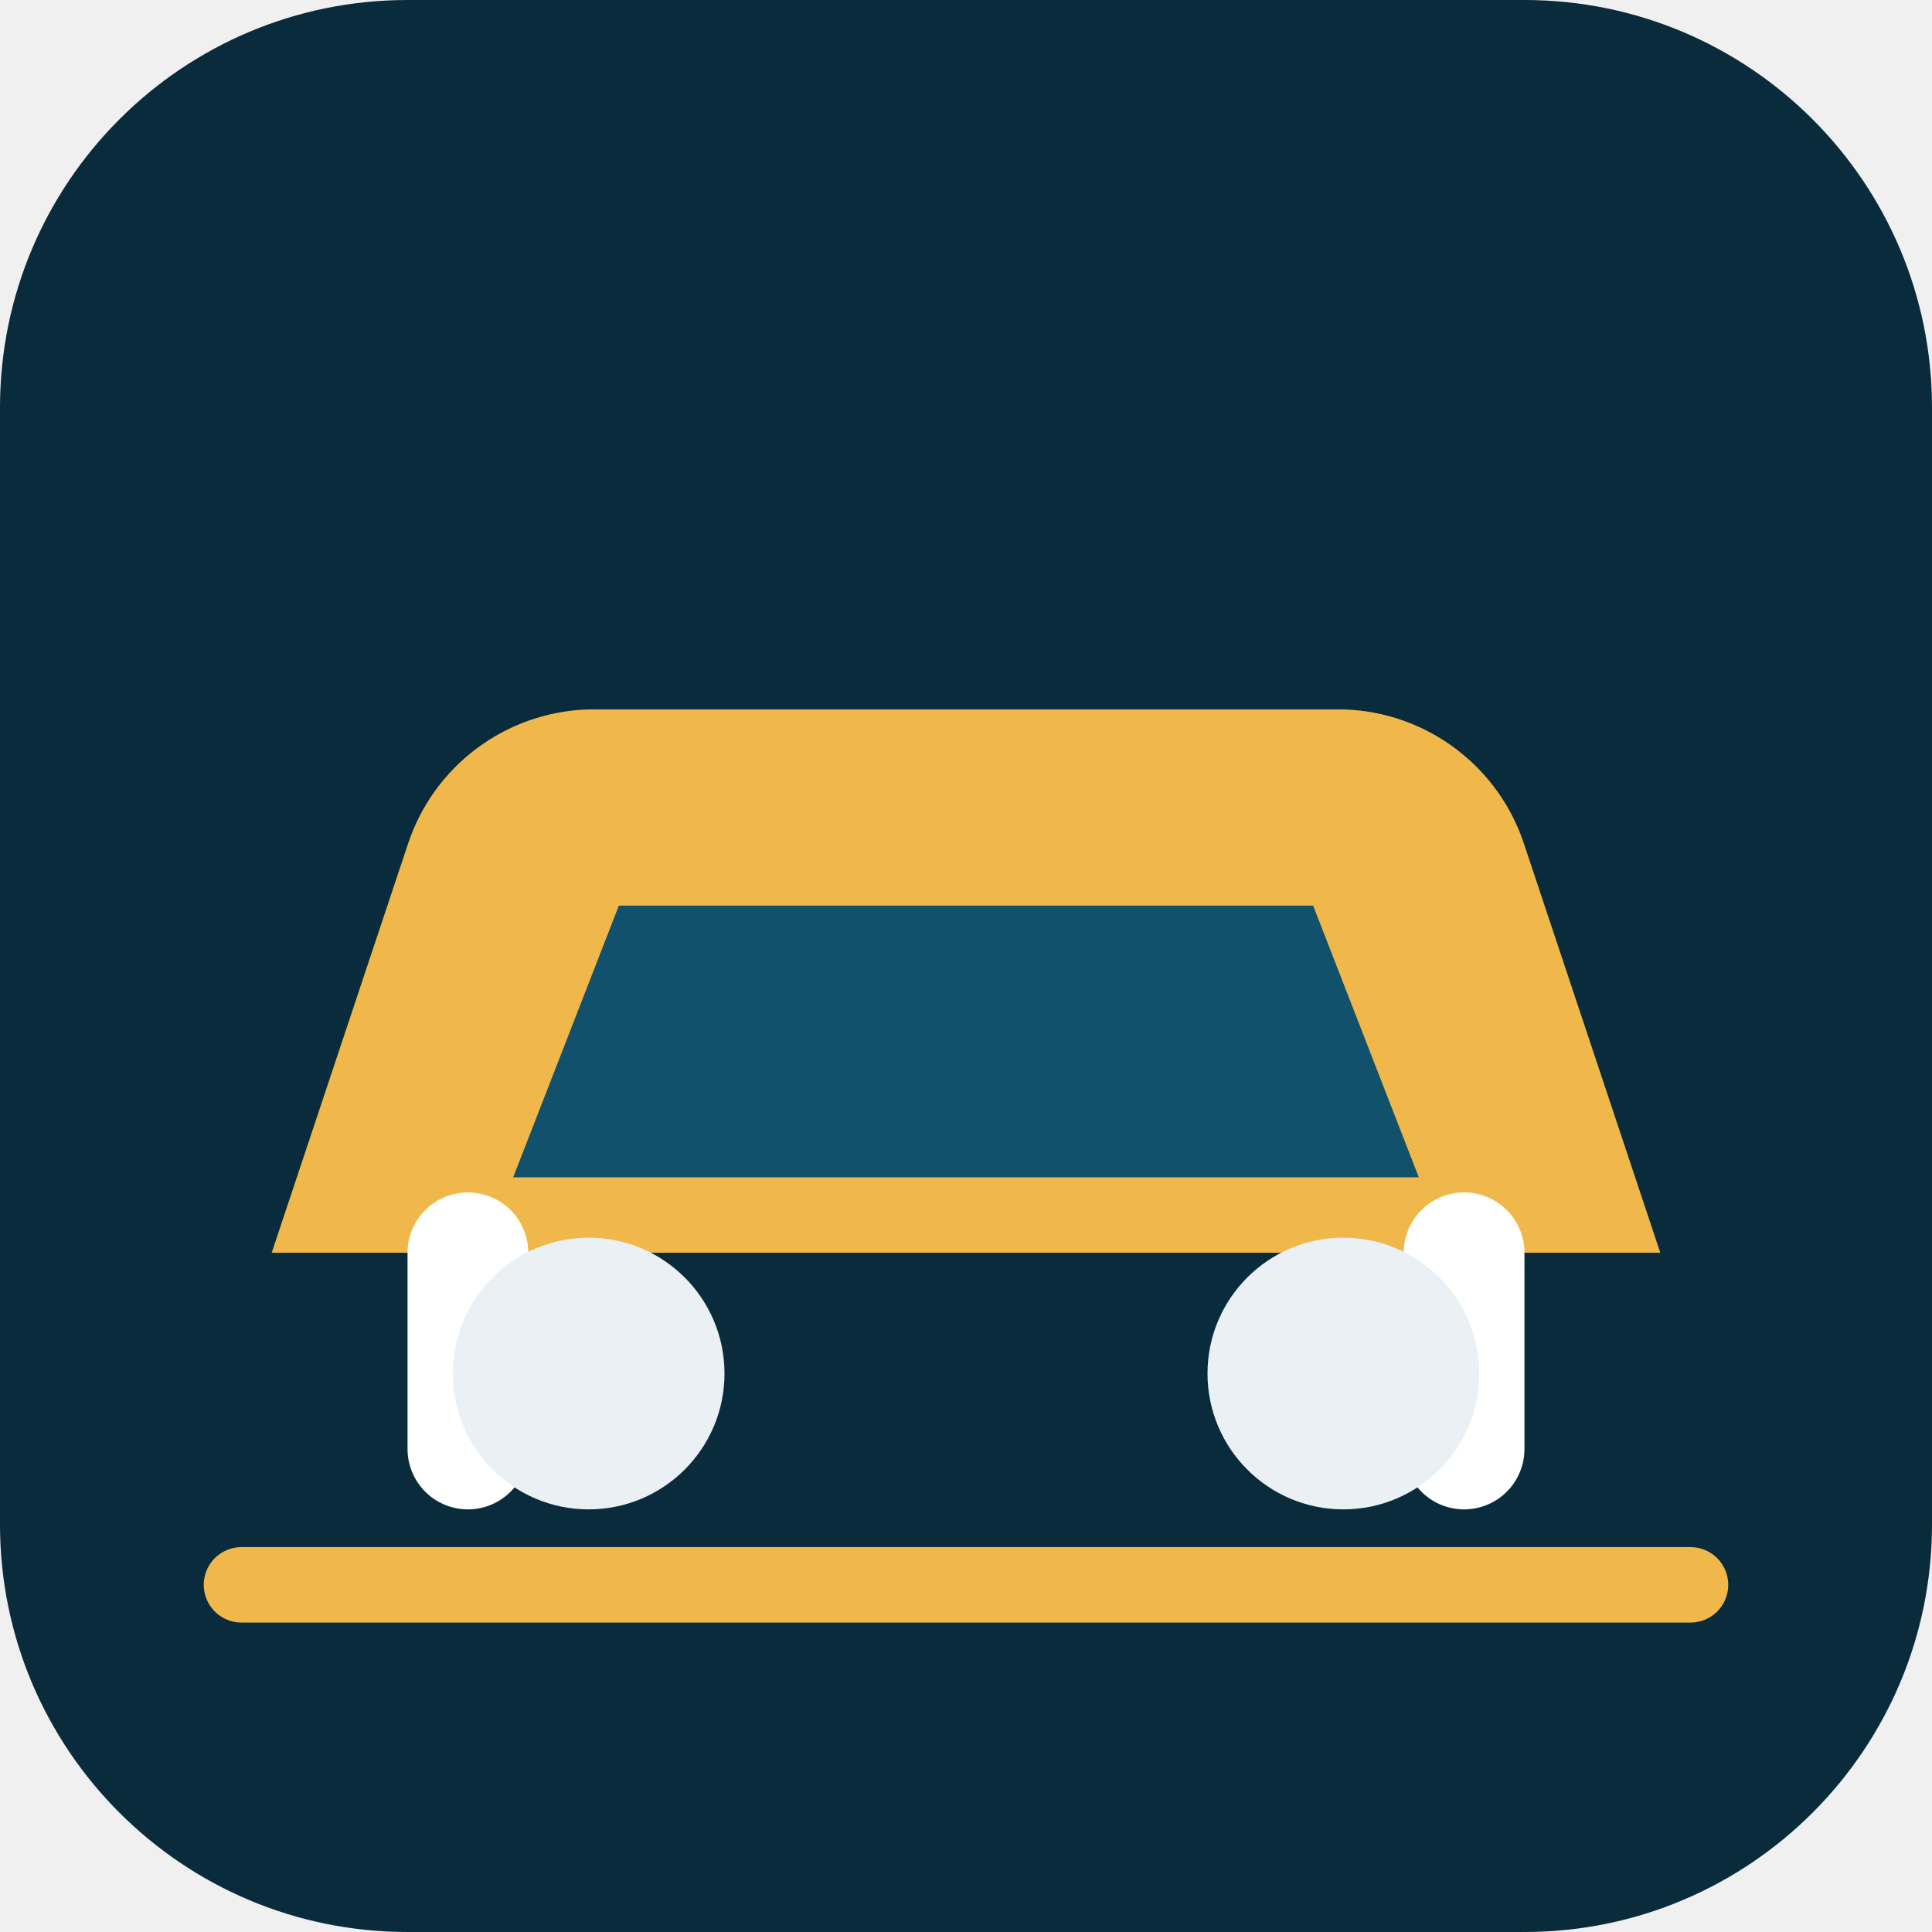
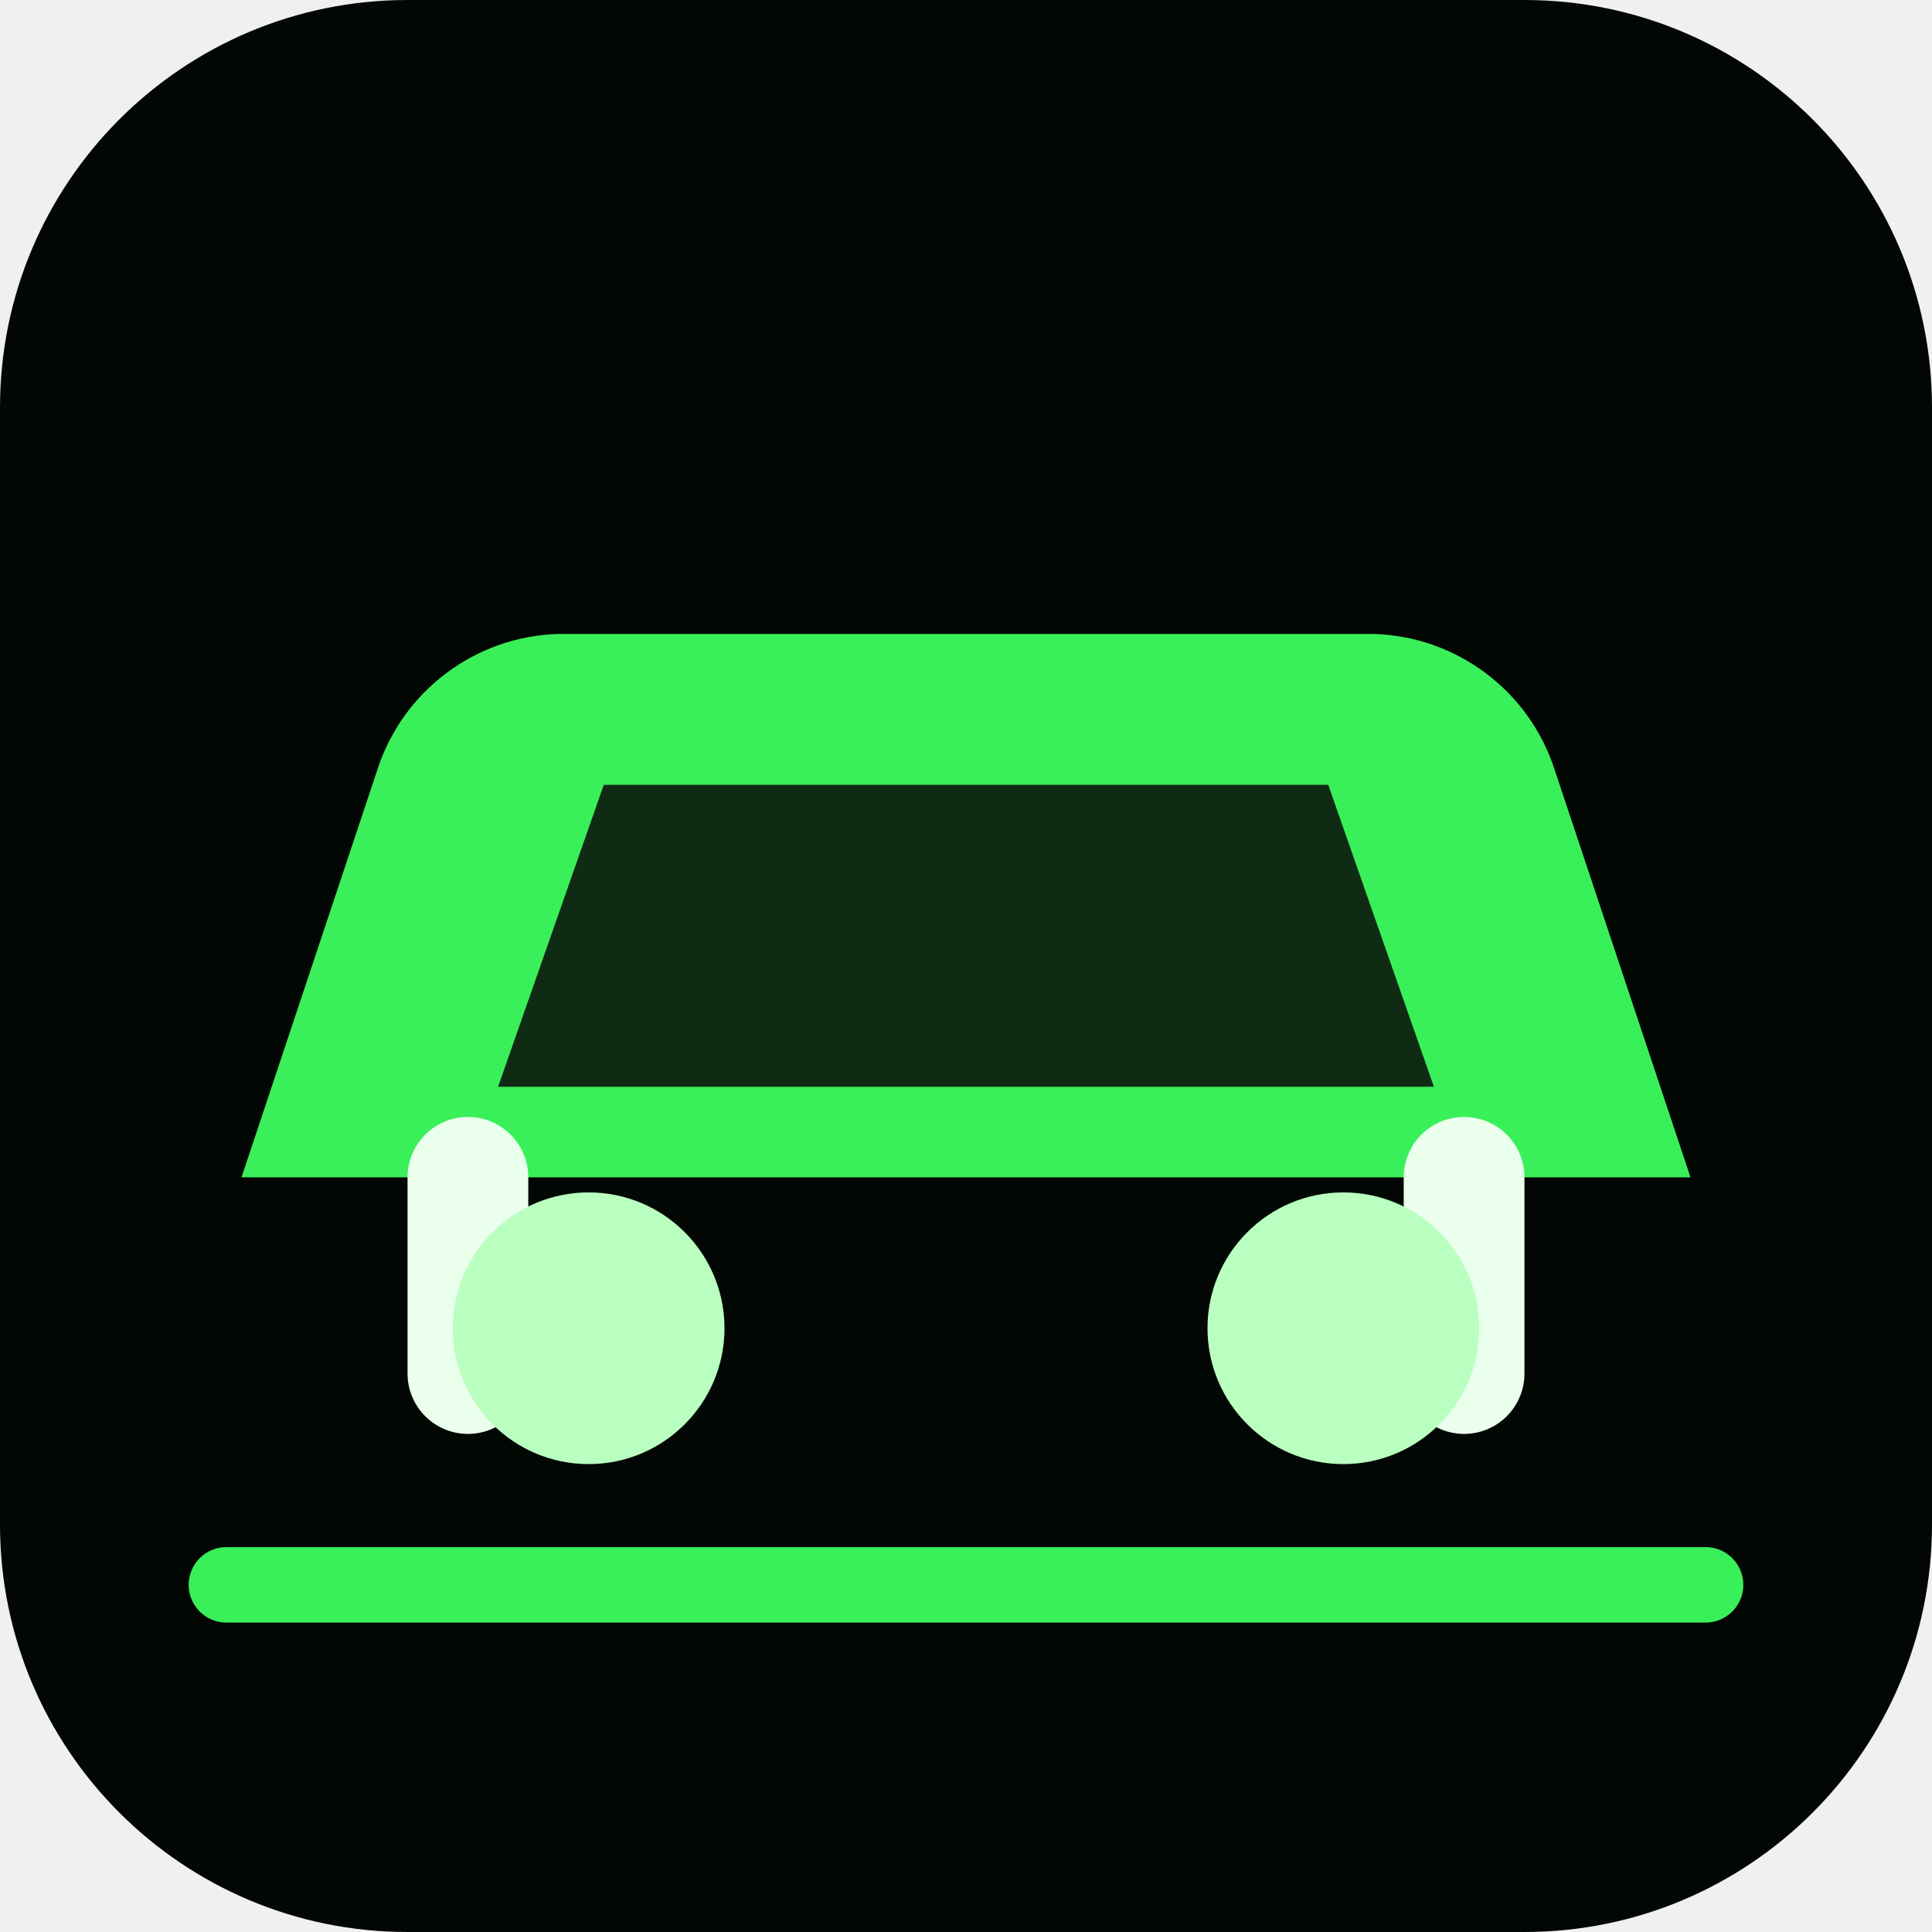
<svg xmlns="http://www.w3.org/2000/svg" viewBox="0 0 128 128">
-   <rect width="128" height="128" rx="27" fill="#092b3b" />
-   <path d="M18 83h92l-9-27a13 13 0 0 0-12-9H39a13 13 0 0 0-12 9z" fill="#f0b84b" />
-   <path d="M31 83v13m66-13v13" stroke="#fff" stroke-width="8" stroke-linecap="round" />
-   <path d="M41 60h46l7 18H34z" fill="#12516b" />
-   <circle cx="39" cy="91" r="9" fill="#eaf0f3" />
-   <circle cx="89" cy="91" r="9" fill="#eaf0f3" />
-   <path d="M16 105h96" stroke="#f0b84b" stroke-width="5" stroke-linecap="round" />
+   <rect width="128" height="128" rx="27" fill="#030703" />
+   <path d="M16 78h96l-9-27a13 13 0 0 0-12-9H37a13 13 0 0 0-12 9z" fill="#39f05a" />
+   <path d="M31 78v13m66-13v13" stroke="#eaffec" stroke-width="8" stroke-linecap="round" />
+   <path d="M40 52h48l7 20H33z" fill="#102b13" />
+   <circle cx="39" cy="88" r="9" fill="#b8ffc0" />
+   <circle cx="89" cy="88" r="9" fill="#b8ffc0" />
+   <path d="M15 105h98" stroke="#39f05a" stroke-width="5" stroke-linecap="round" />
</svg>
